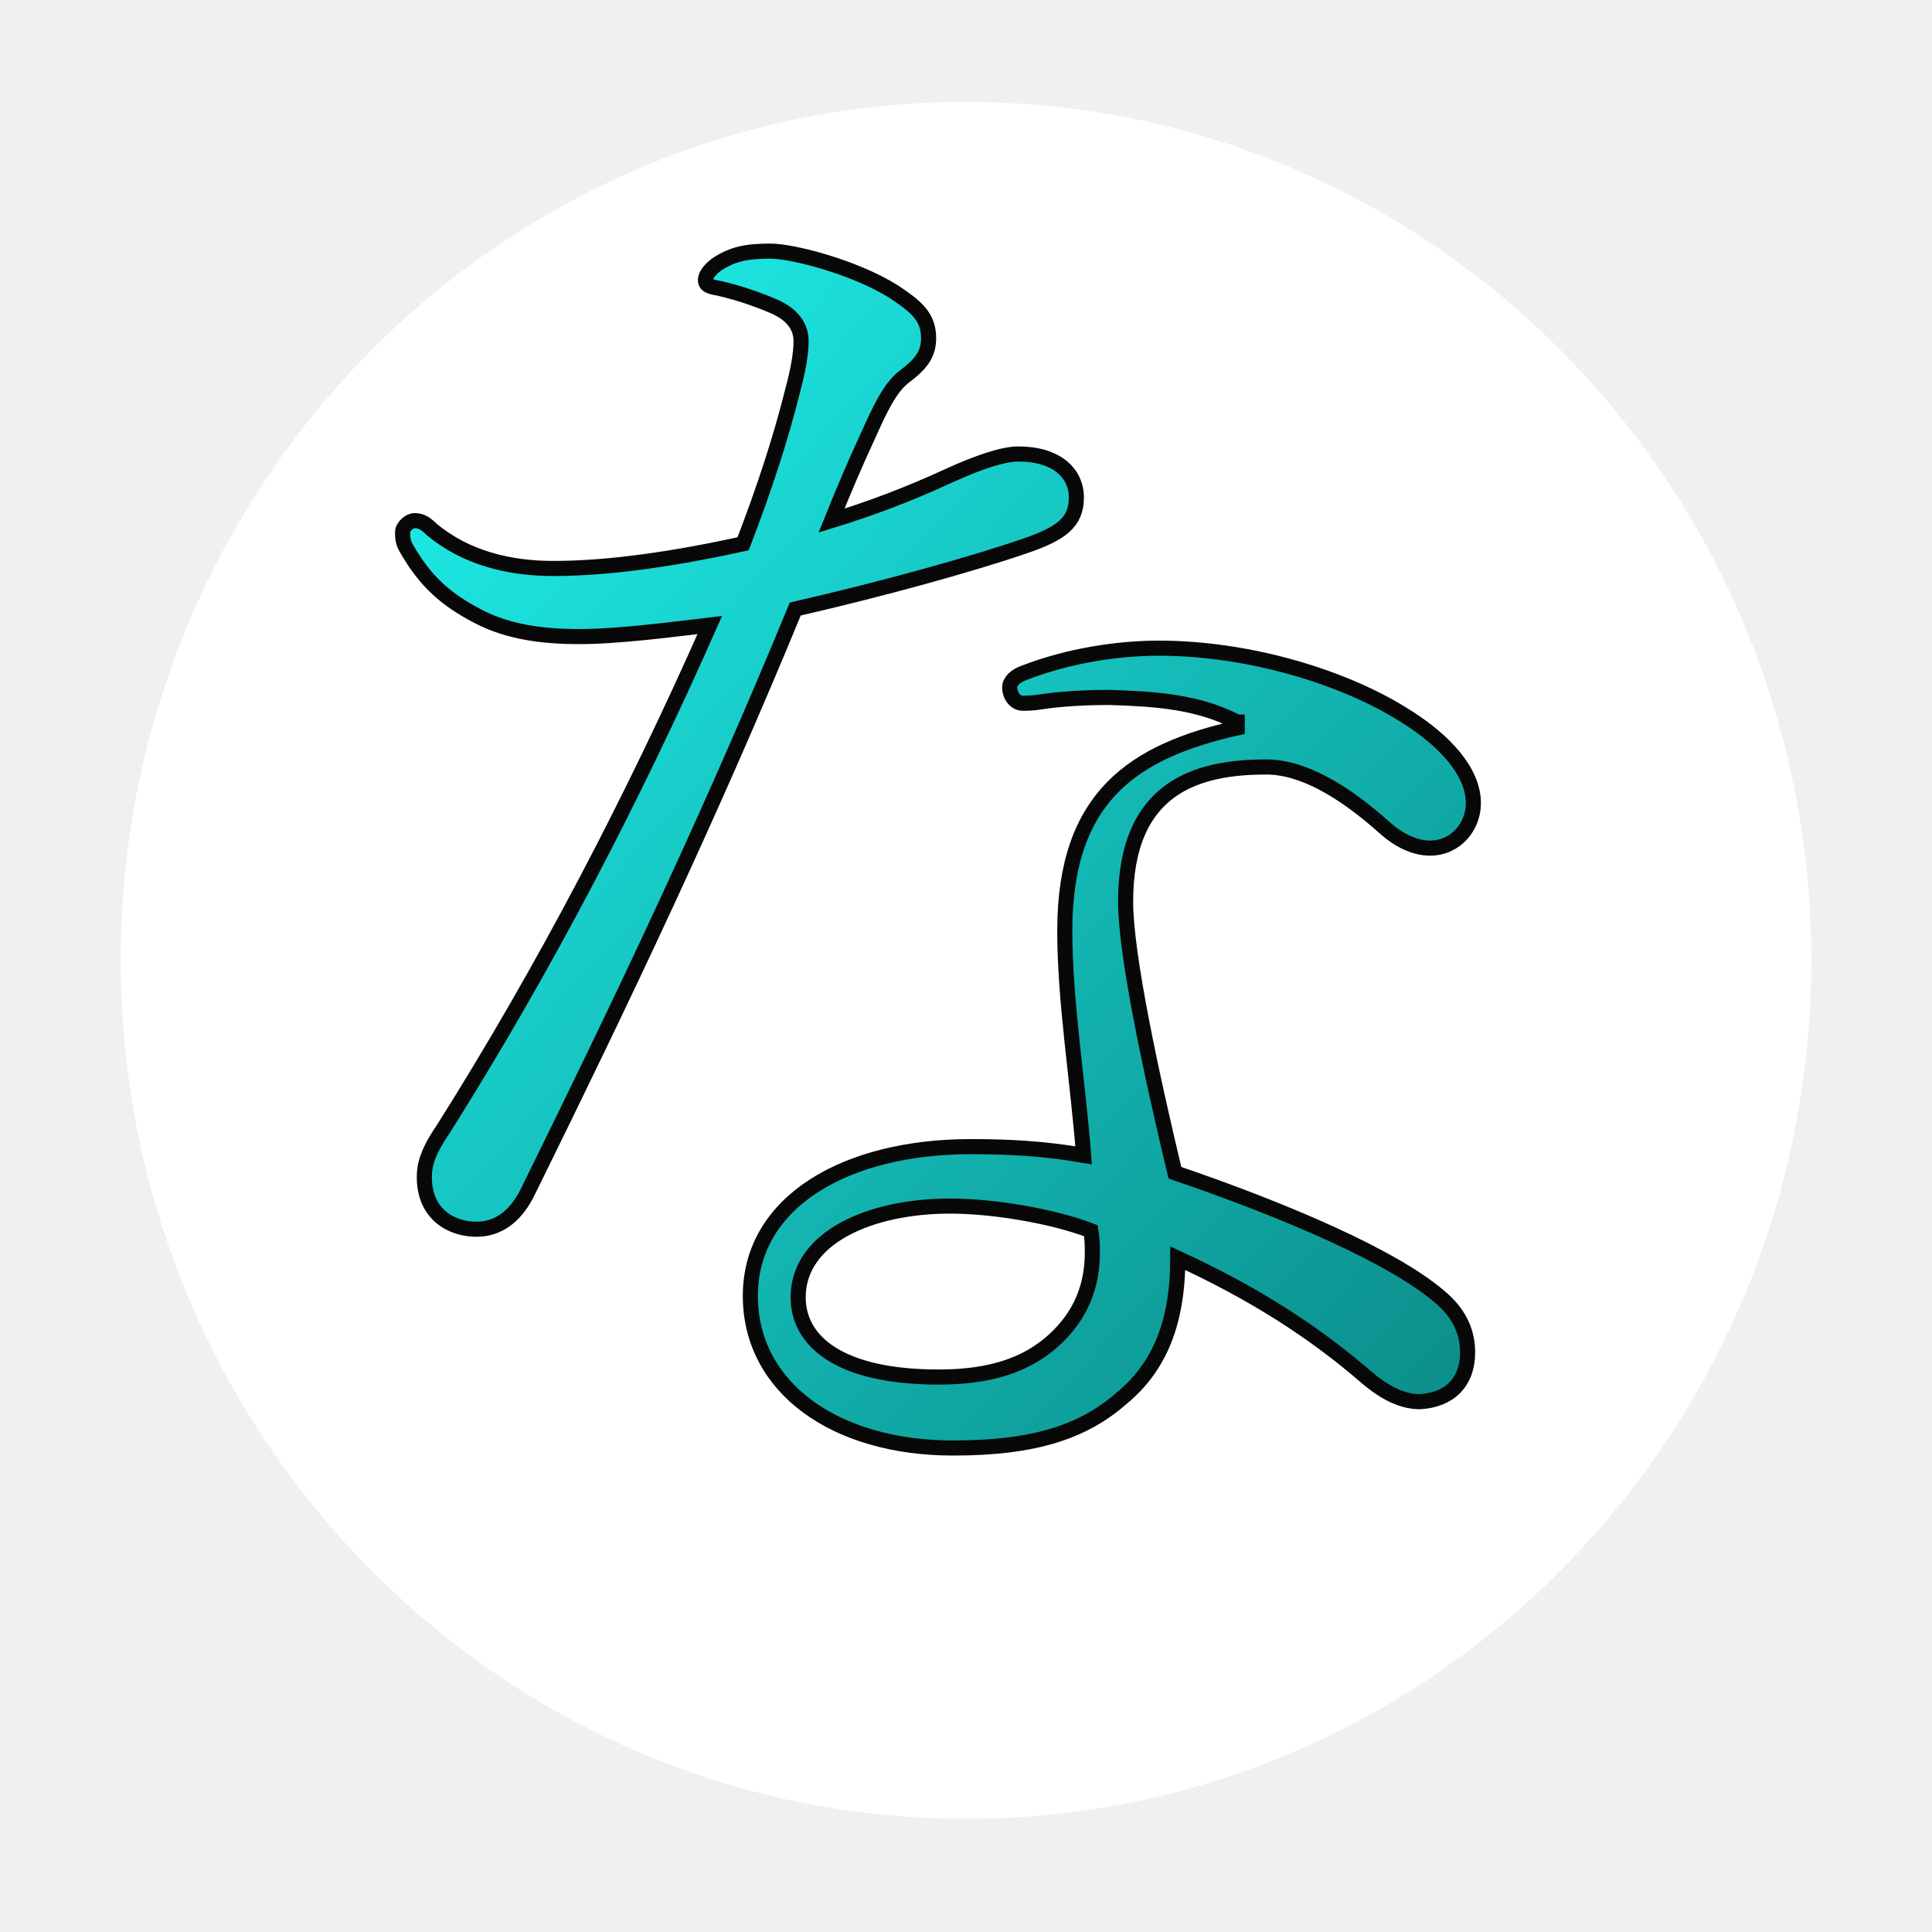
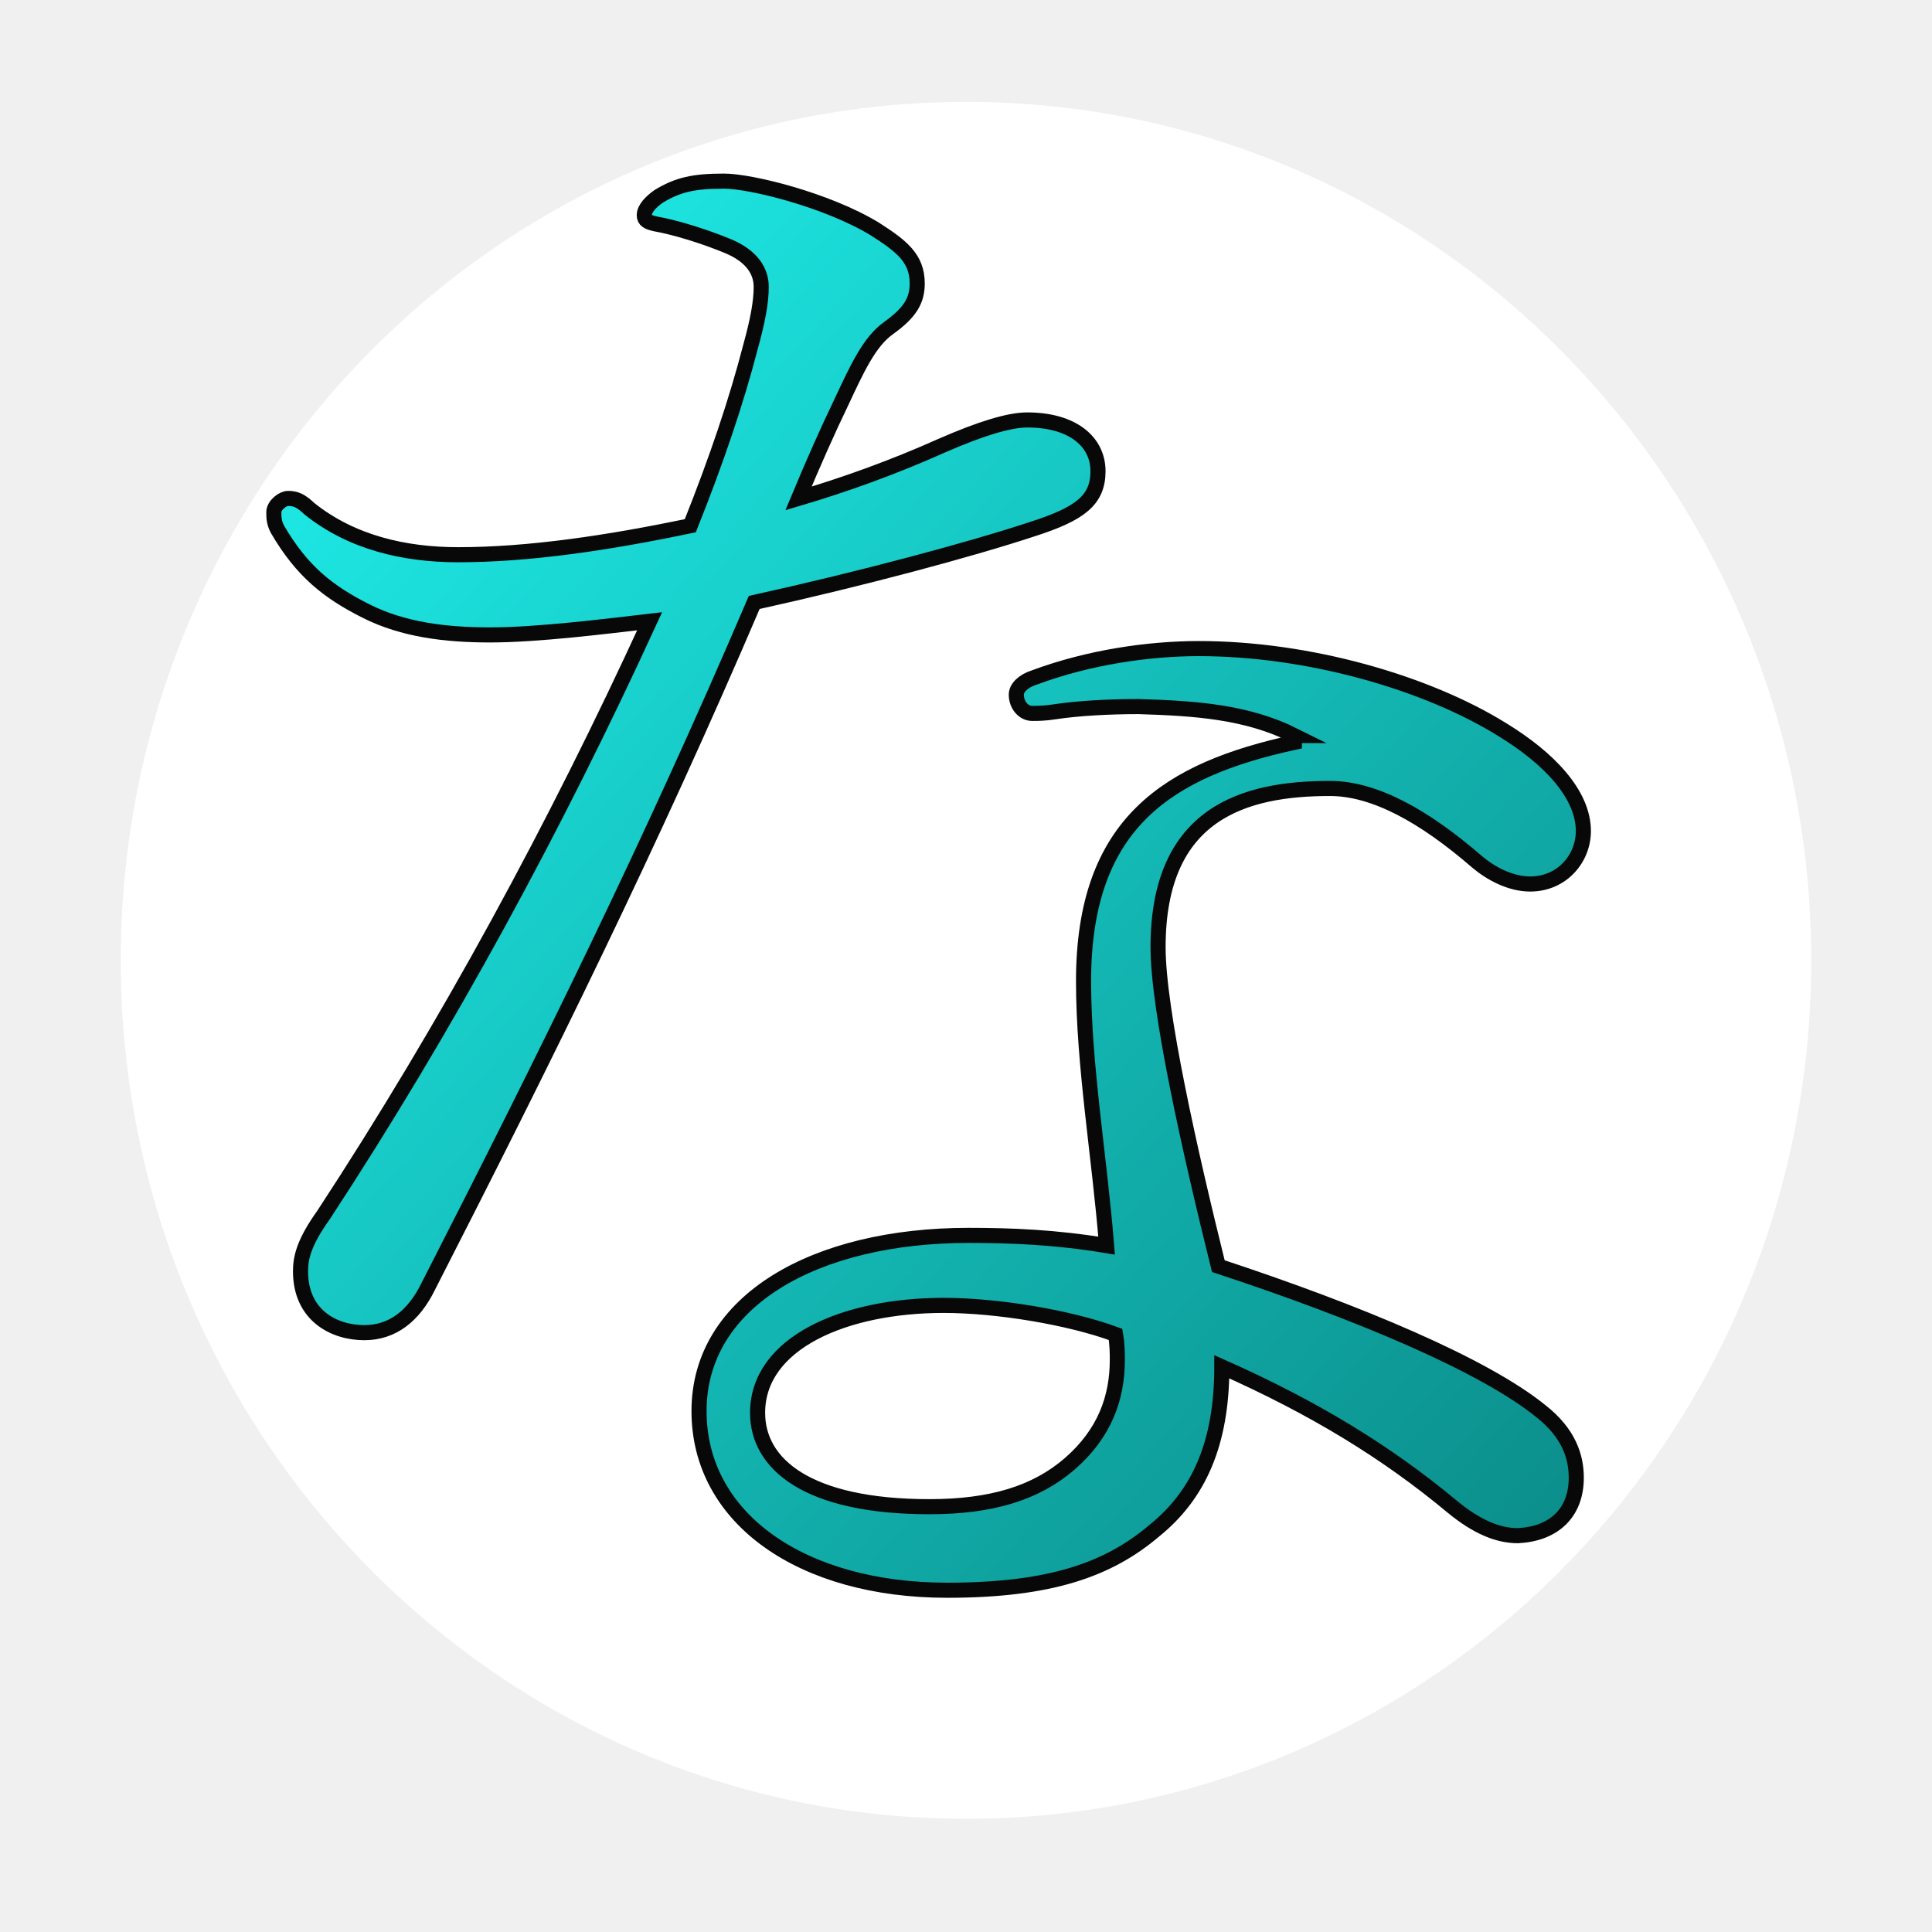
<svg xmlns="http://www.w3.org/2000/svg" version="1.1" x="0px" y="0px" viewBox="0 0 512 512" style="enable-background:new 0 0 512 512;" xml:space="preserve">
  <style type="text/css">
	.st0{fill:#FFFFFF;}
	.st1{fill:url(#SVGID_1_);stroke:#070807;stroke-width:4;stroke-miterlimit:10;}
</style>
  <g id="レイヤー_1">
    <ellipse class="st0" cx="256" cy="254.5" rx="224" ry="227.5" />
  </g>
  <g id="レイヤー_2">
    <g>
-       <linearGradient id="SVGID_1_" gradientUnits="userSpaceOnUse" x1="67.95" y1="93.484" x2="440.073" y2="434.464">
+       <linearGradient id="SVGID_1_" gradientUnits="userSpaceOnUse" x1="28.788" y1="75.426" x2="476.599" y2="485.762">
        <stop offset="0" style="stop-color:#20F5F1" />
        <stop offset="1" style="stop-color:#077A77" />
      </linearGradient>
-       <path class="st1" d="M153.54,168.7c-9.6,0-18.82-1.15-26.88-5.38c-8.06-4.22-13.82-8.83-19.2-18.43    c-0.77-1.54-0.77-2.69-0.77-3.84c0-1.54,1.92-3.07,3.07-3.07c1.54,0,2.69,0.38,4.61,2.3c9.22,7.68,20.74,10.37,32.26,10.37    c15.36,0,32.64-2.69,50.3-6.53c5.76-14.98,9.98-28.03,13.06-40.32c1.54-5.76,2.3-9.98,2.3-13.44c0-3.46-1.92-6.91-7.3-9.22    s-11.52-4.22-15.74-4.99c-1.54-0.38-2.3-0.77-2.3-1.92c0-1.54,1.54-3.07,3.07-4.22c4.22-2.69,7.68-3.46,14.21-3.46    c5.76,0,22.27,4.22,32.64,10.75c5.76,3.84,9.22,6.53,9.22,12.29c0,3.84-1.54,6.53-6.14,9.98c-4.22,3.07-6.91,9.22-10.37,16.9    c-2.69,5.76-6.14,13.82-9.22,21.5c9.98-3.07,20.35-6.91,31.1-11.9c8.45-3.84,14.59-5.76,18.43-5.76c9.98,0,15.36,4.99,15.36,11.52    c0,6.53-3.84,9.6-14.21,13.06c-13.44,4.61-36.86,11.14-60.29,16.51c-22.27,54.14-45.31,102.53-70.66,153.99    c-3.07,6.53-7.68,10.37-13.82,10.37c-6.53,0-13.82-3.84-13.82-13.82c0-3.07,0.77-6.53,4.99-12.67    c26.88-42.62,50.3-87.55,70.66-133.63C178.5,166.78,163.9,168.7,153.54,168.7z M327.87,191.36c-10.37-5.38-21.5-6.14-33.79-6.53    c-6.53,0-13.06,0.38-18.05,1.15c-2.3,0.38-3.84,0.38-4.99,0.38c-1.92,0-3.46-1.92-3.46-4.22c0-1.54,1.54-3.07,3.84-3.84    c11.9-4.61,24.96-6.53,35.71-6.53c23.81,0,49.54,7.68,66.05,18.43c9.6,6.14,17.28,14.21,17.28,22.66c0,6.14-4.61,11.9-11.52,11.9    c-4.22,0-8.45-2.3-11.52-4.99c-11.52-10.37-22.27-16.51-31.87-16.51c-18.43,0-37.25,5.38-37.25,35.71    c0,14.21,6.91,46.08,13.06,71.81c30.34,10.37,57.6,22.27,69.89,32.64c6.14,4.99,7.68,10.37,7.68,14.98    c0,8.06-4.99,12.67-12.67,13.06c-4.22,0-8.83-1.92-14.21-6.53c-14.21-12.29-29.95-22.27-49.92-31.49    c0,17.28-4.99,28.8-14.59,36.86c-9.98,8.83-22.66,13.44-44.93,13.44c-31.49,0-53.76-16.13-53.76-40.32    c0-24.96,25.34-39.55,58.37-39.55c9.22,0,18.82,0.38,29.95,2.3c-1.54-19.97-4.99-40.71-4.99-59.52c0-35.71,18.43-47.62,45.7-53.76    V191.36z M251.84,319.62c-21.5,0-40.32,8.45-40.32,24.19c0,11.52,10.75,21.12,37.25,21.12c13.44,0,23.04-3.07,30.34-9.6    c7.68-6.91,10.37-14.98,10.37-23.42c0-1.54,0-3.46-0.38-5.76C279.11,322.31,263.36,319.62,251.84,319.62z" />
+       <path class="st1" d="M129.86,168.26c-11.74,0-23.01-1.36-32.87-6.33c-9.86-4.97-16.91-10.4-23.48-21.7    c-0.94-1.81-0.94-3.16-0.94-4.52c0-1.81,2.35-3.62,3.76-3.62c1.88,0,3.29,0.45,5.64,2.71c11.27,9.04,25.36,12.21,39.45,12.21    c18.79,0,39.92-3.16,61.52-7.69c7.04-17.63,12.21-33,15.97-47.47c1.88-6.78,2.82-11.76,2.82-15.82c0-4.07-2.35-8.14-8.92-10.85    c-6.57-2.71-14.09-4.97-19.25-5.88c-1.88-0.45-2.82-0.9-2.82-2.26c0-1.81,1.88-3.62,3.76-4.97c5.17-3.16,9.39-4.07,17.38-4.07    c7.04,0,27.24,4.97,39.92,12.66c7.04,4.52,11.27,7.69,11.27,14.47c0,4.52-1.88,7.69-7.51,11.75c-5.17,3.62-8.45,10.85-12.68,19.89    c-3.29,6.78-7.51,16.28-11.27,25.32c12.21-3.62,24.89-8.14,38.04-14.02c10.33-4.52,17.85-6.78,22.54-6.78    c12.21,0,18.79,5.88,18.79,13.56c0,7.69-4.7,11.3-17.38,15.37c-16.44,5.43-45.08,13.11-73.73,19.44    c-27.24,63.75-55.41,120.71-86.41,181.3c-3.76,7.69-9.39,12.21-16.91,12.21c-7.98,0-16.91-4.52-16.91-16.28    c0-3.62,0.94-7.69,6.11-14.92c32.87-50.18,61.52-103.08,86.41-157.33C160.38,166,142.54,168.26,129.86,168.26z M343.07,194.94    c-12.68-6.33-26.3-7.23-41.33-7.69c-7.98,0-15.97,0.45-22.07,1.36c-2.82,0.45-4.7,0.45-6.11,0.45c-2.35,0-4.23-2.26-4.23-4.97    c0-1.81,1.88-3.62,4.7-4.52c14.56-5.43,30.53-7.69,43.67-7.69c29.12,0,60.58,9.04,80.78,21.7c11.74,7.23,21.13,16.73,21.13,26.67    c0,7.23-5.64,14.02-14.09,14.02c-5.17,0-10.33-2.71-14.09-5.88c-14.09-12.21-27.24-19.44-38.98-19.44    c-22.54,0-45.55,6.33-45.55,42.05c0,16.73,8.45,54.25,15.97,84.54c37.1,12.21,70.44,26.22,85.47,38.43    c7.51,5.88,9.39,12.21,9.39,17.63c0,9.49-6.11,14.92-15.5,15.37c-5.17,0-10.8-2.26-17.38-7.69    c-17.38-14.47-36.63-26.22-61.05-37.07c0,20.34-6.11,33.91-17.85,43.4c-12.21,10.4-27.71,15.82-54.95,15.82    c-38.51,0-65.75-18.99-65.75-47.47c0-29.39,31-46.57,71.38-46.57c11.27,0,23.01,0.45,36.63,2.71    c-1.88-23.51-6.11-47.92-6.11-70.08c0-42.05,22.54-56.06,55.88-63.3V194.94z M250.08,345.94c-26.3,0-49.31,9.95-49.31,28.48    c0,13.56,13.15,24.87,45.55,24.87c16.44,0,28.18-3.62,37.1-11.3c9.39-8.14,12.68-17.63,12.68-27.58c0-1.81,0-4.07-0.47-6.78    C283.42,349.1,264.17,345.94,250.08,345.94z" />
    </g>
-     <rect x="259.77" y="653.12" style="fill:none;" width="6.64" height="20.39" />
  </g>
+   <g id="レイヤー_3">
+ </g>
</svg>
